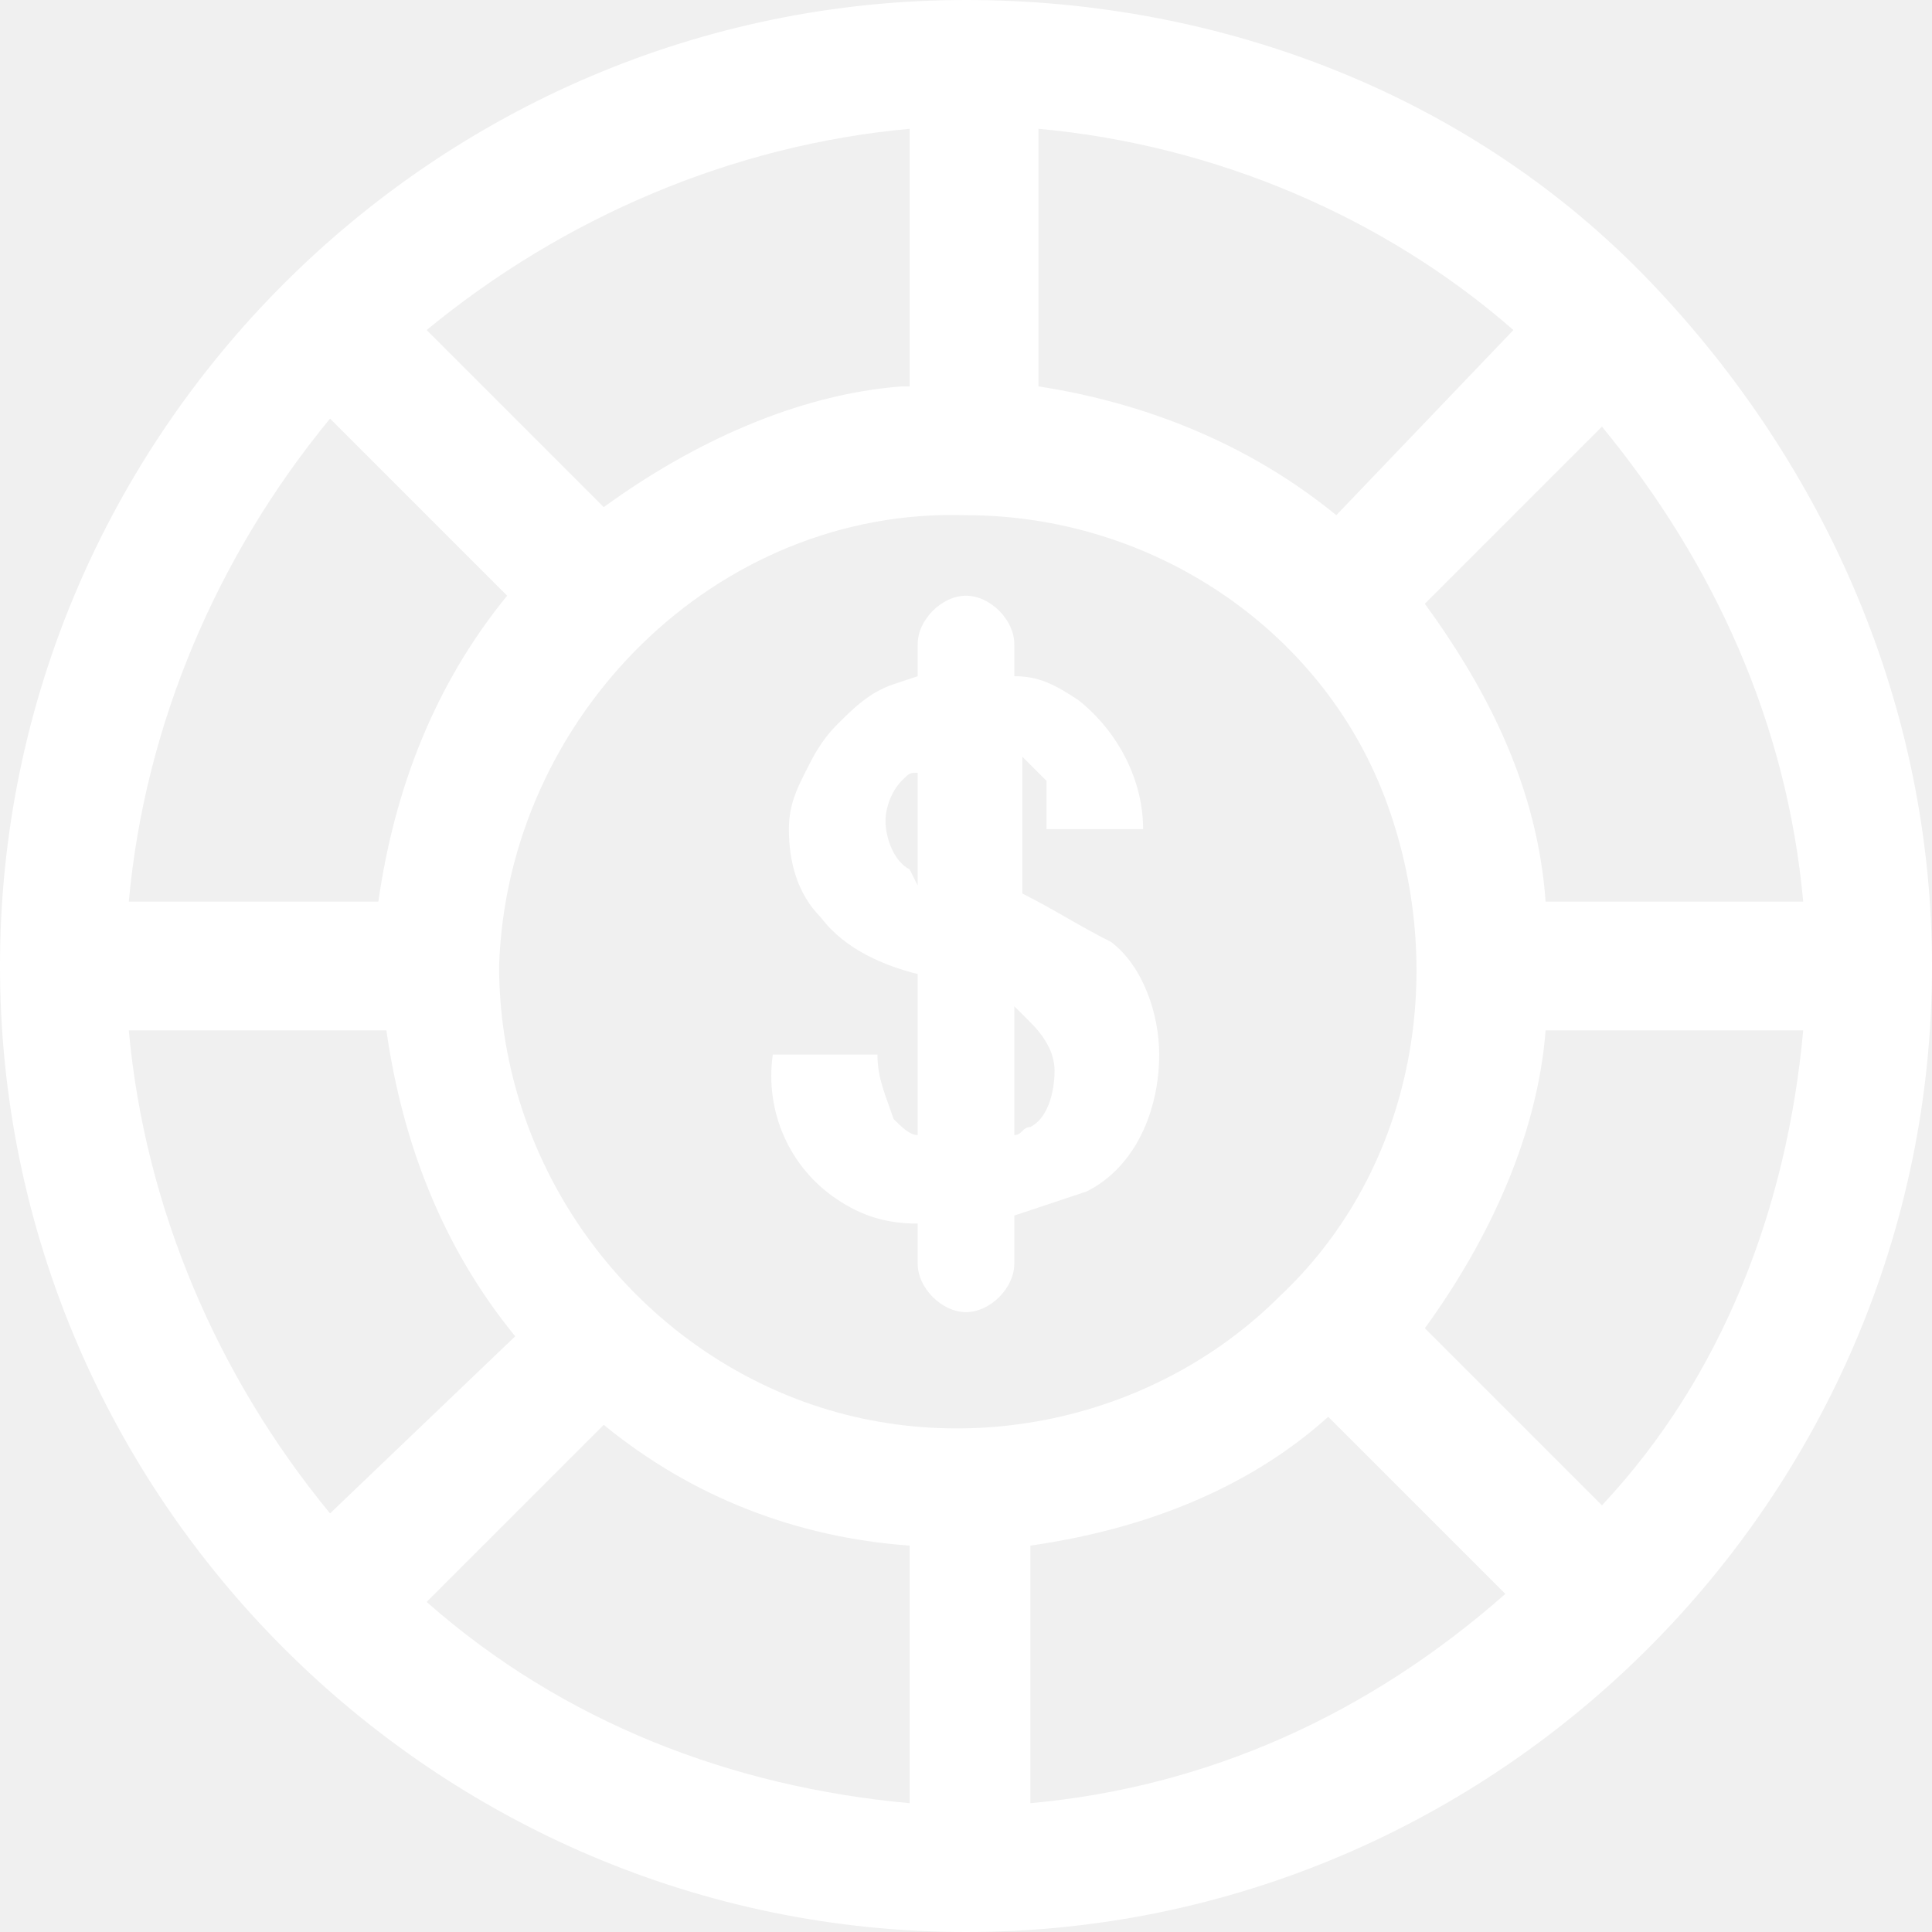
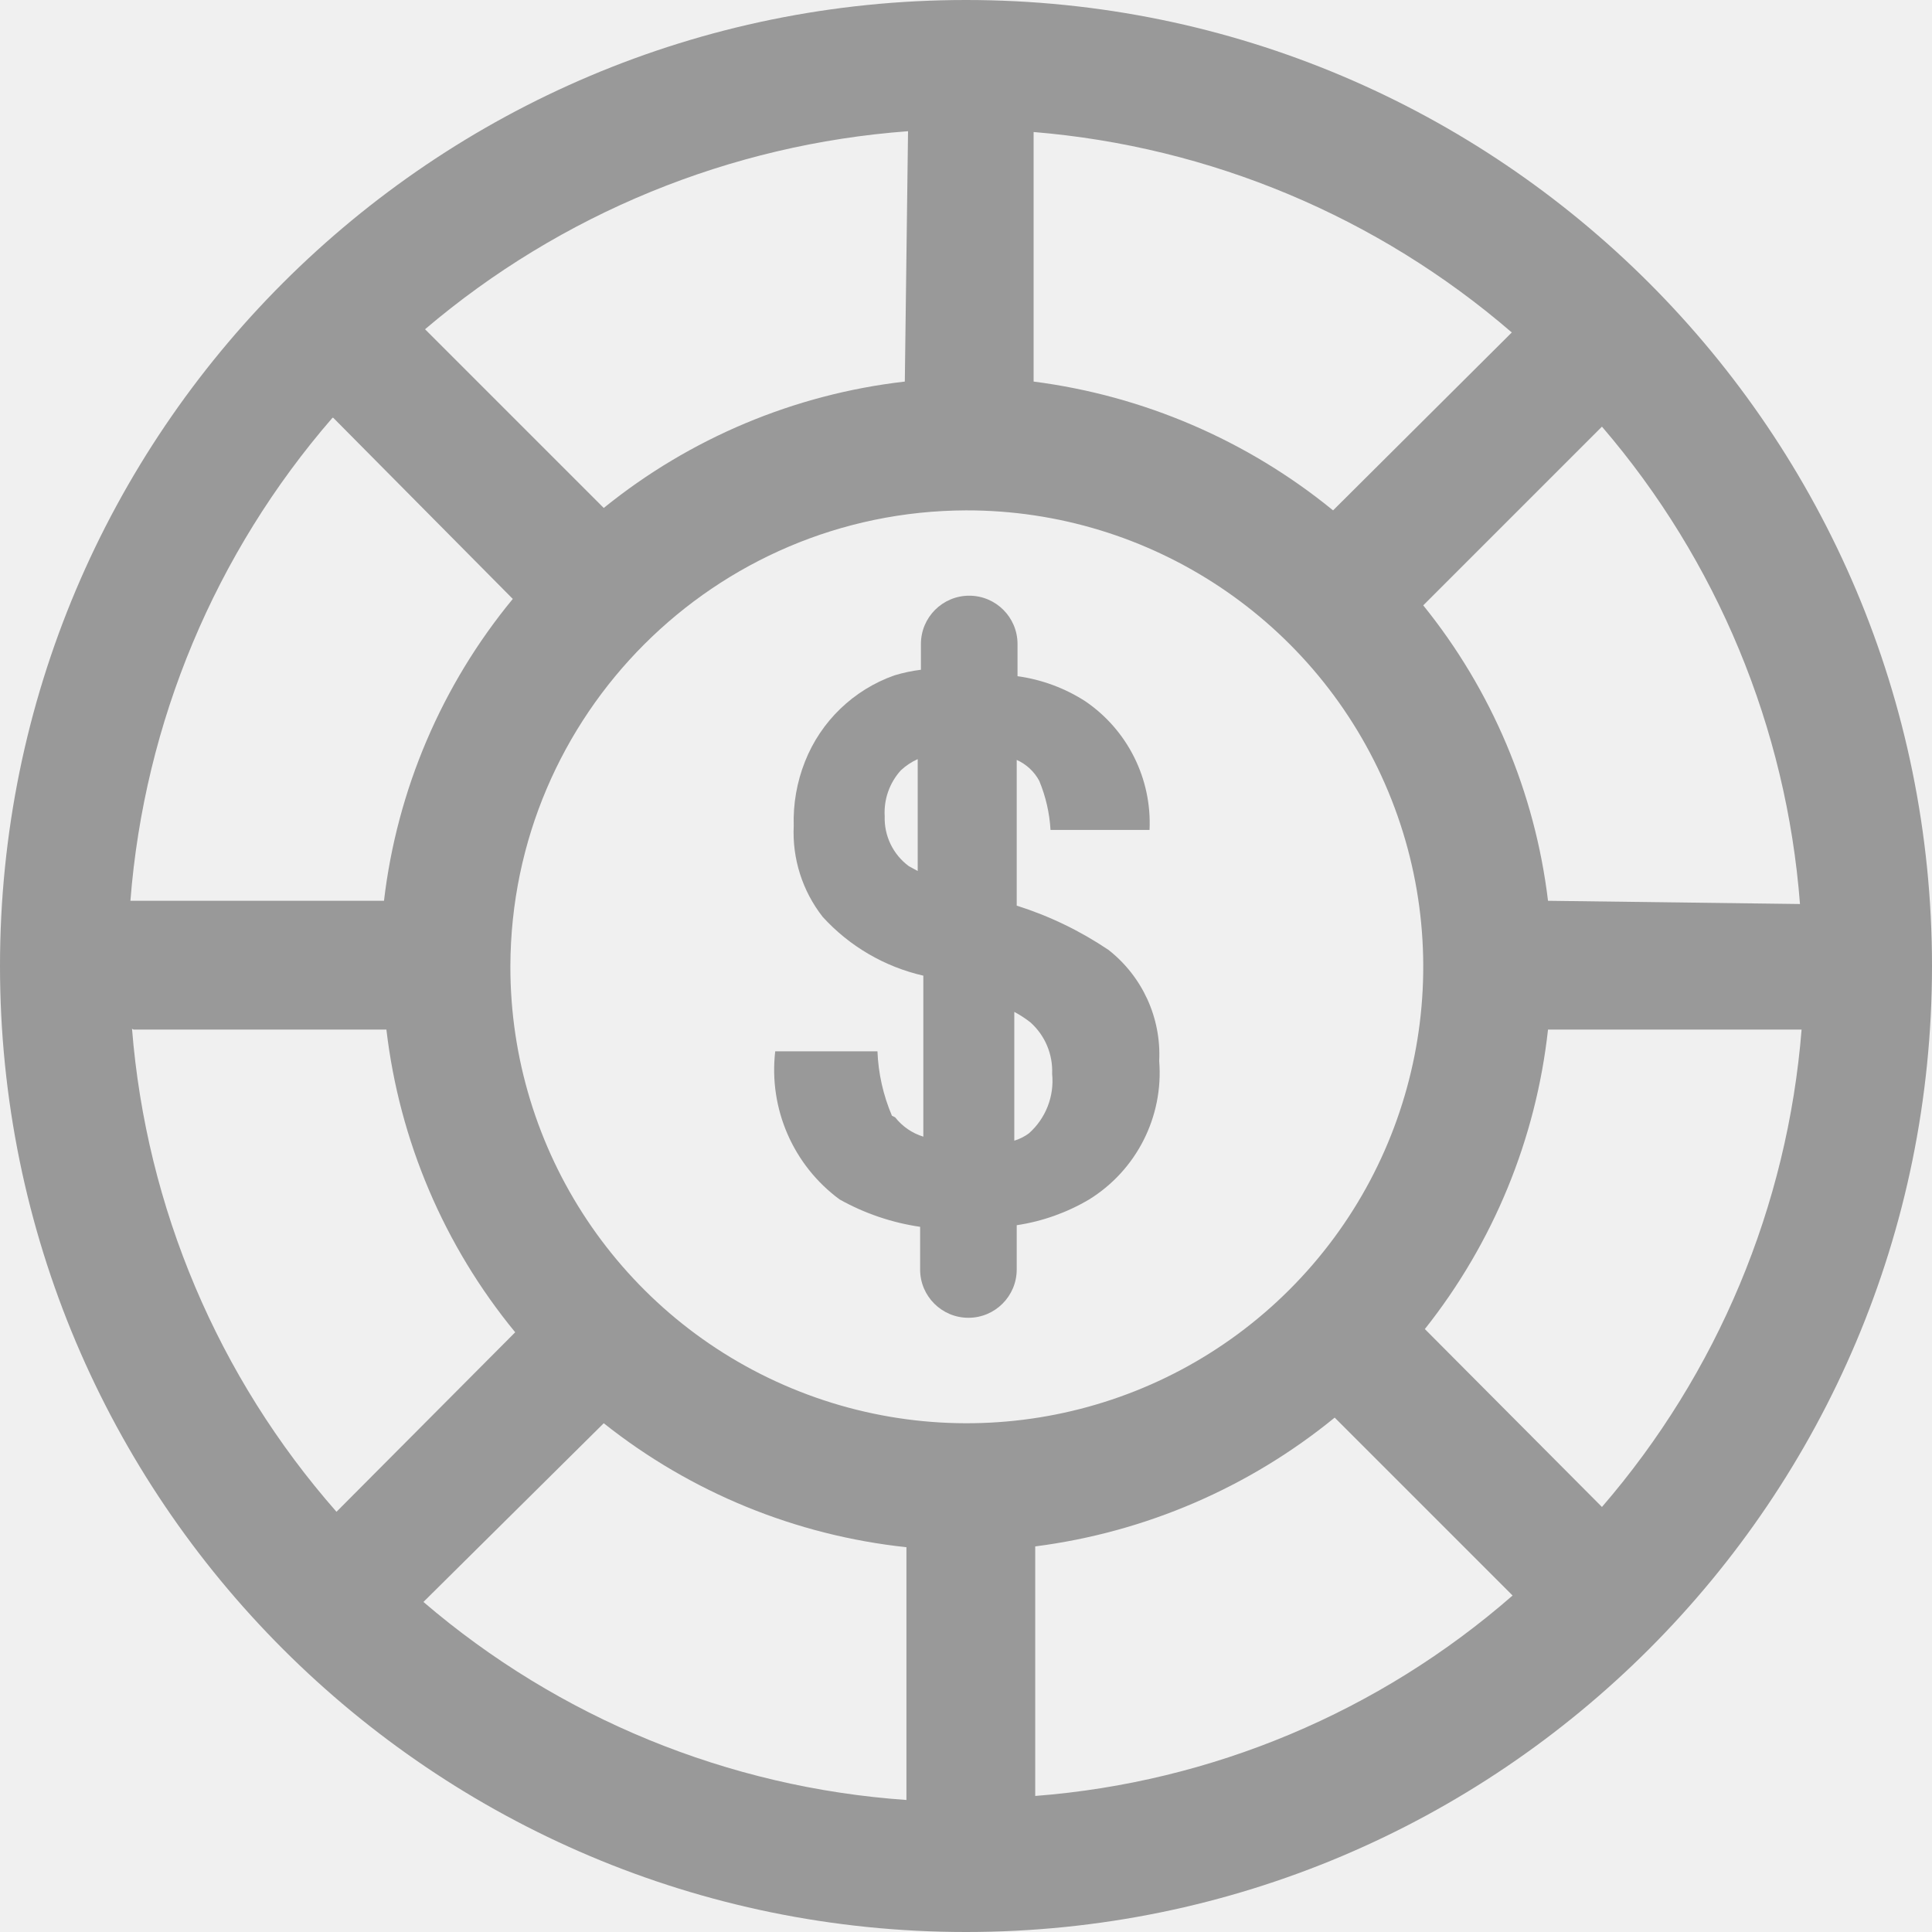
- <svg xmlns="http://www.w3.org/2000/svg" viewBox="0 0 24 24" fill="#ffffff">
-   <path d="M11.1,13.9c-0.1-0.3-0.2-0.5-0.2-0.8H9.6c-0.1,0.7,0.2,1.4,0.8,1.8c0.3,0.2,0.6,0.3,1,0.3v0.5c0,0.3,0.3,0.6,0.6,0.6c0.3,0,0.6-0.3,0.6-0.6v-0.6c0.3-0.1,0.6-0.2,0.9-0.3c0.6-0.3,0.9-1,0.9-1.7c0-0.5-0.2-1.1-0.6-1.4c-0.4-0.2-0.7-0.4-1.1-0.6V9.4c0.1,0.1,0.2,0.2,0.3,0.3C13,9.9,13,10.1,13,10.3h1.2c0-0.6-0.3-1.2-0.8-1.6c-0.3-0.2-0.5-0.3-0.8-0.3V8c0-0.3-0.3-0.6-0.6-0.6c-0.3,0-0.6,0.3-0.6,0.6v0.4l-0.3,0.1c-0.3,0.1-0.5,0.3-0.7,0.5c-0.2,0.2-0.3,0.4-0.4,0.6C9.9,9.8,9.8,10,9.8,10.3c0,0.4,0.1,0.8,0.4,1.1c0.3,0.4,0.8,0.6,1.2,0.7v2C11.3,14.1,11.2,14,11.1,13.9z M12.8,12.7c0.2,0.2,0.3,0.4,0.3,0.6c0,0.3-0.1,0.6-0.3,0.7c-0.1,0-0.1,0.1-0.2,0.1v-1.6C12.7,12.6,12.7,12.6,12.8,12.7z M11.3,10.8c-0.2-0.1-0.3-0.4-0.3-0.6c0-0.2,0.1-0.4,0.2-0.5c0.1-0.1,0.1-0.1,0.2-0.1v1.4L11.3,10.8z" />
-   <path d="M12,0C5.4,0,0,5.4,0,12s5.4,12,12,12s12-5.4,12-12c0-3.2-1.3-6.2-3.5-8.5S15.2,0,12,0z M16.6,6.4c-1.1-0.9-2.4-1.4-3.7-1.6V1.6c2.2,0.2,4.3,1.1,5.9,2.5L16.6,6.4z M11.2,4.8C9.9,4.9,8.6,5.5,7.5,6.3L5.3,4.1c1.7-1.4,3.8-2.3,6-2.5V4.8z M12,6.4c2.3,0,4.4,1.4,5.2,3.5s0.4,4.6-1.3,6.2c-1.6,1.6-4.1,2.1-6.2,1.2c-2.1-0.9-3.5-3-3.5-5.3C6.3,8.9,8.9,6.3,12,6.4L12,6.4z M7.5,17.7c1.1,0.9,2.4,1.4,3.8,1.5v3.2c-2.2-0.2-4.3-1-6-2.5L7.5,17.7z M12.8,19.2c1.4-0.2,2.7-0.7,3.7-1.6l2.2,2.2c-1.7,1.5-3.7,2.4-5.9,2.6V19.2z M17.7,16.5c0.8-1.1,1.4-2.4,1.5-3.7h3.2c-0.2,2.2-1,4.3-2.5,5.9L17.7,16.5z M19.2,11.2c-0.1-1.4-0.7-2.6-1.5-3.7l2.2-2.2c1.4,1.7,2.3,3.7,2.5,5.9H19.2z M4.1,5.2l2.2,2.2c-0.9,1.1-1.4,2.4-1.6,3.8H1.6C1.8,9,2.7,6.9,4.1,5.2L4.1,5.2z M1.6,12.8h3.2c0.2,1.4,0.7,2.7,1.6,3.8l-2.3,2.2C2.7,17.1,1.8,15,1.6,12.8L1.6,12.8z" />
+ <svg xmlns="http://www.w3.org/2000/svg" viewBox="0 0 24 24">
+   <path d="M12,0A12,12,0,1,0,24,12,12,12,0,0,0,12,0Zm4.56,6.34a7.37,7.37,0,0,0-3.72-1.6V1.64a10.4,10.4,0,0,1,5.94,2.49Zm-5.32-1.6A7.26,7.26,0,0,0,7.5,6.31L5.28,4.09a10.45,10.45,0,0,1,6-2.46ZM12,6.34A5.67,5.67,0,1,1,6.34,12,5.68,5.68,0,0,1,12,6.34ZM7.5,17.68a7.28,7.28,0,0,0,3.76,1.54v3.14a10.32,10.32,0,0,1-6-2.46Zm5.36,1.53a7.36,7.36,0,0,0,3.72-1.6l2.21,2.21a10.21,10.21,0,0,1-5.93,2.49Zm4.84-2.7a7.26,7.26,0,0,0,1.53-3.72h3.15a10.33,10.33,0,0,1-2.48,5.93Zm1.53-5.32a7.21,7.21,0,0,0-1.55-3.67L19.9,5.3a10.31,10.31,0,0,1,2.46,5.93Zm-15.09-6L6.37,7.44a7.22,7.22,0,0,0-1.6,3.75H1.62a10.39,10.39,0,0,1,2.51-6ZM1.66,12.79H4.8a7.25,7.25,0,0,0,1.6,3.76L4.18,18.78a10.33,10.33,0,0,1-2.54-6Z" fill="#999" />
+   <path d="M11.08,13.86a2.27,2.27,0,0,1-.18-.8H9.63a2,2,0,0,0,.8,1.84,2.91,2.91,0,0,0,1,.34v.53a.6.6,0,0,0,.6.6.6.6,0,0,0,.6-.6v-.55a2.49,2.49,0,0,0,.9-.32,1.85,1.85,0,0,0,.87-1.72,1.65,1.65,0,0,0-.63-1.38,4.44,4.44,0,0,0-1.14-.55V9.44a.59.59,0,0,1,.28.26,1.87,1.87,0,0,1,.14.61h1.23a1.83,1.83,0,0,0-.8-1.6,2.08,2.08,0,0,0-.84-.31V8a.6.6,0,1,0-1.2,0v.32a1.94,1.94,0,0,0-.33.07A1.86,1.86,0,0,0,10,9.46a2,2,0,0,0-.14.8,1.7,1.7,0,0,0,.36,1.13,2.42,2.42,0,0,0,1.25.73v2a.71.71,0,0,1-.35-.24ZM12.8,12.7a.81.81,0,0,1,.27.64.87.87,0,0,1-.29.74.61.61,0,0,1-.18.09v-1.6a1.37,1.37,0,0,1,.2.13Zm-1.51-1.94a.74.74,0,0,1-.3-.62.78.78,0,0,1,.2-.57.77.77,0,0,1,.21-.14v1.39Z" fill="#999" />
</svg>
